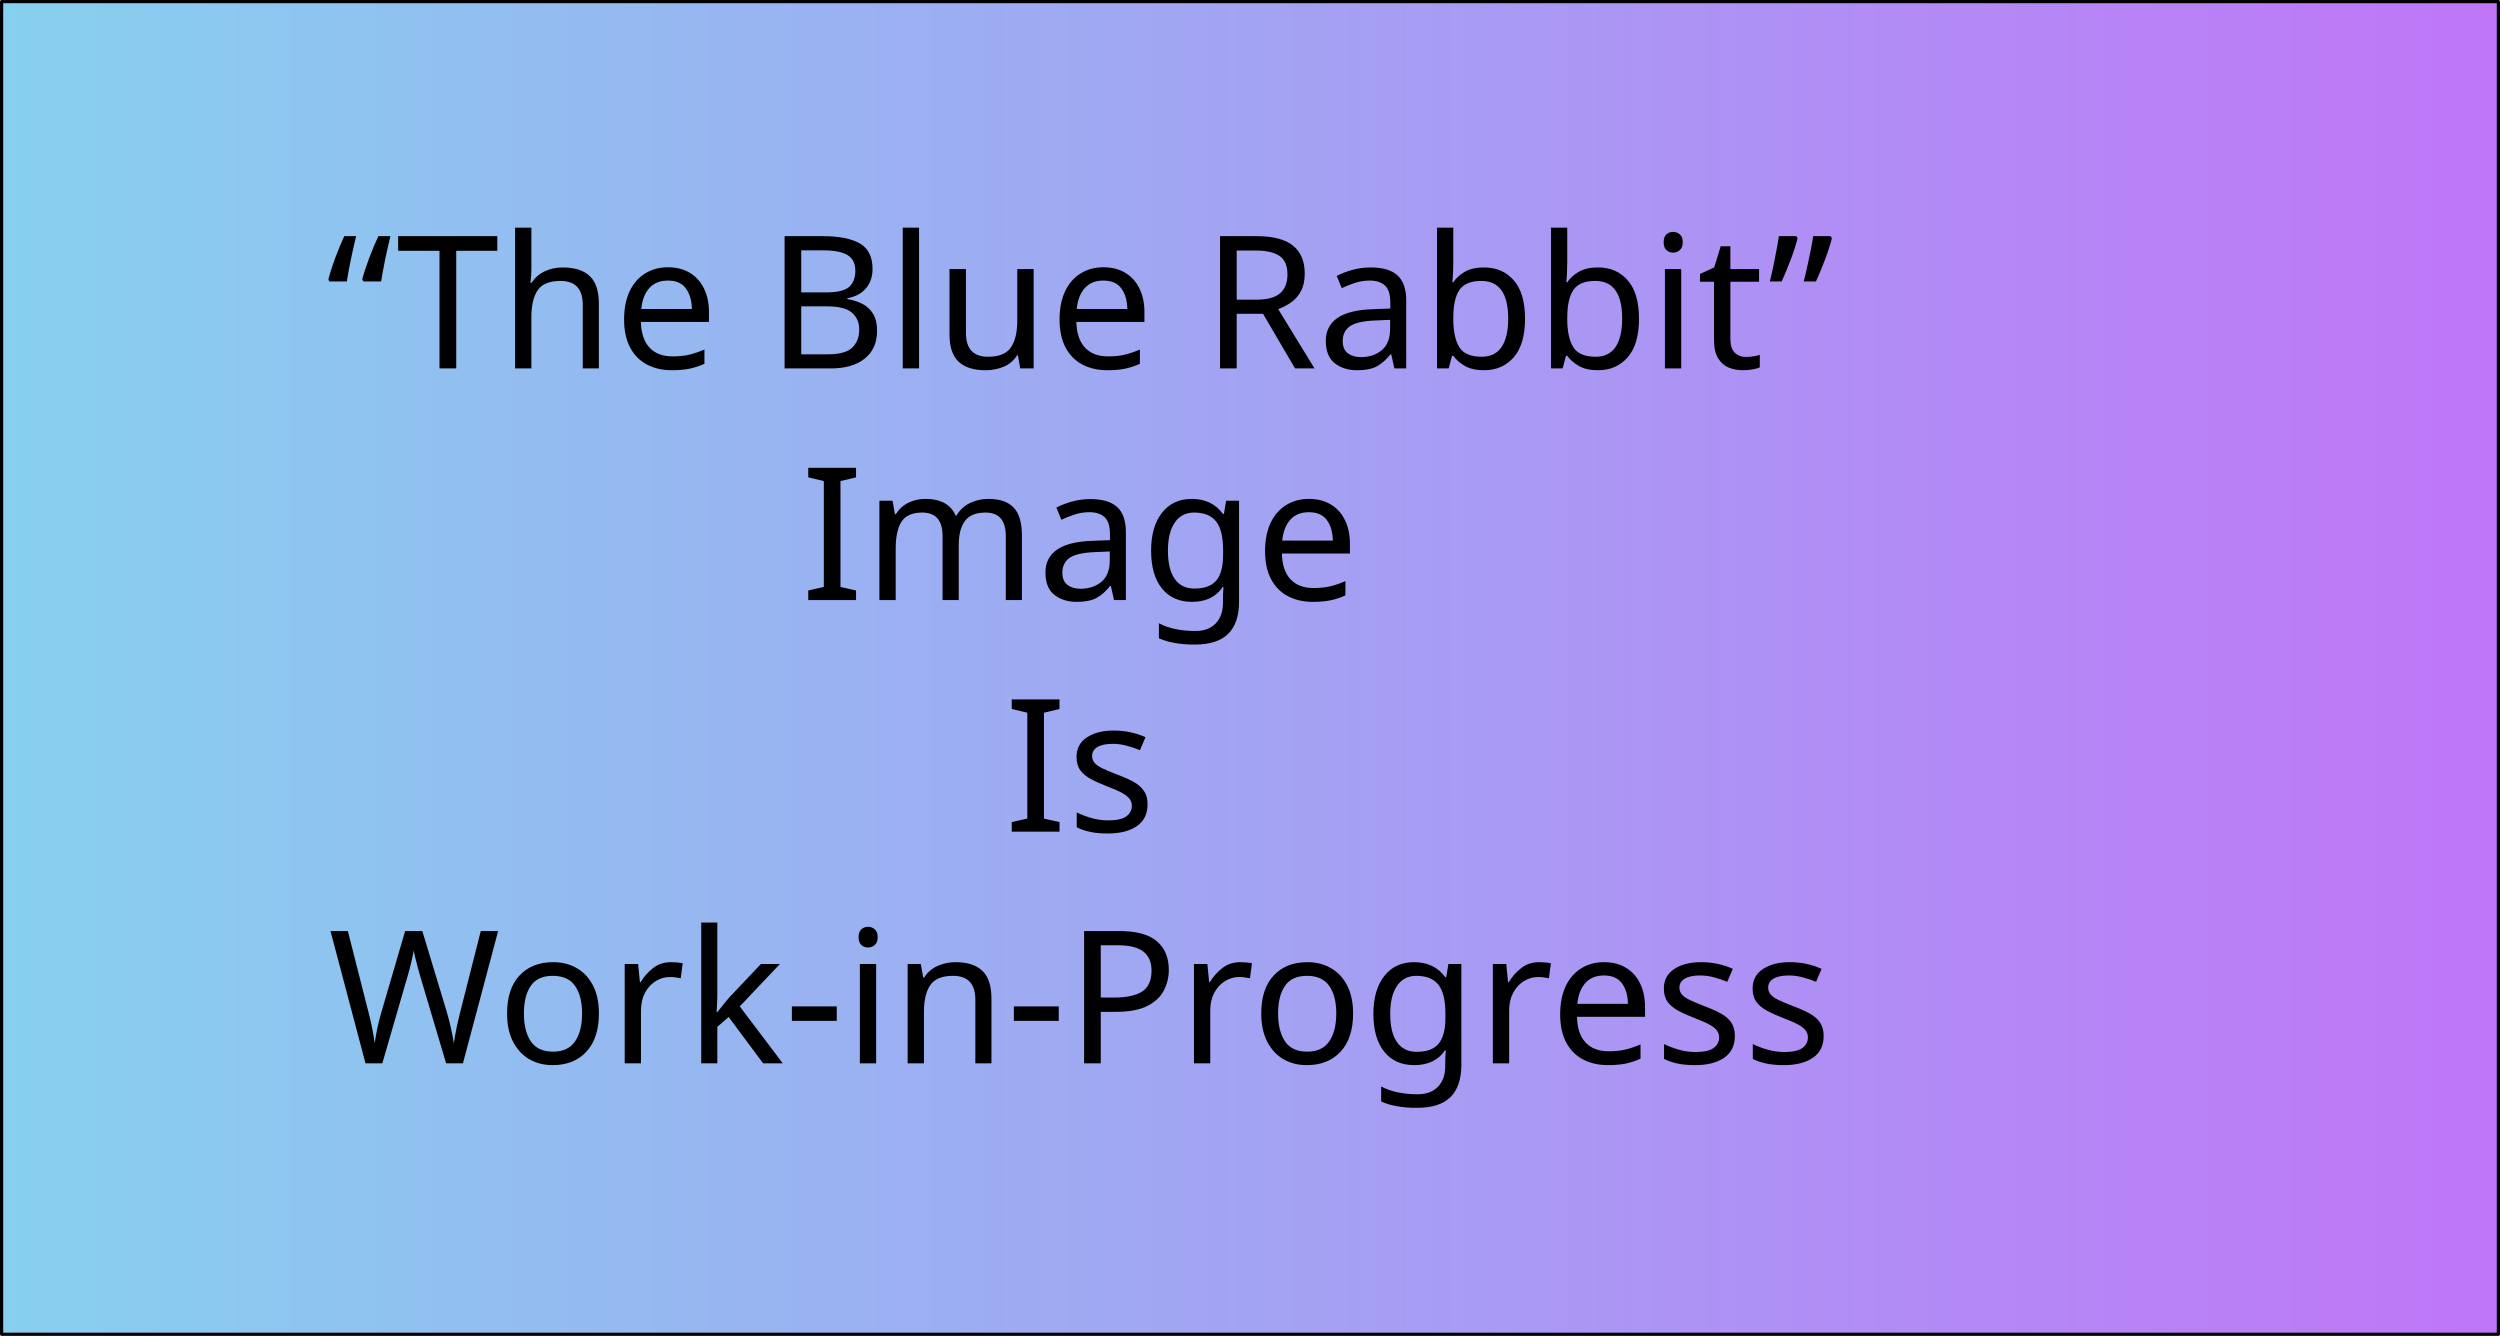
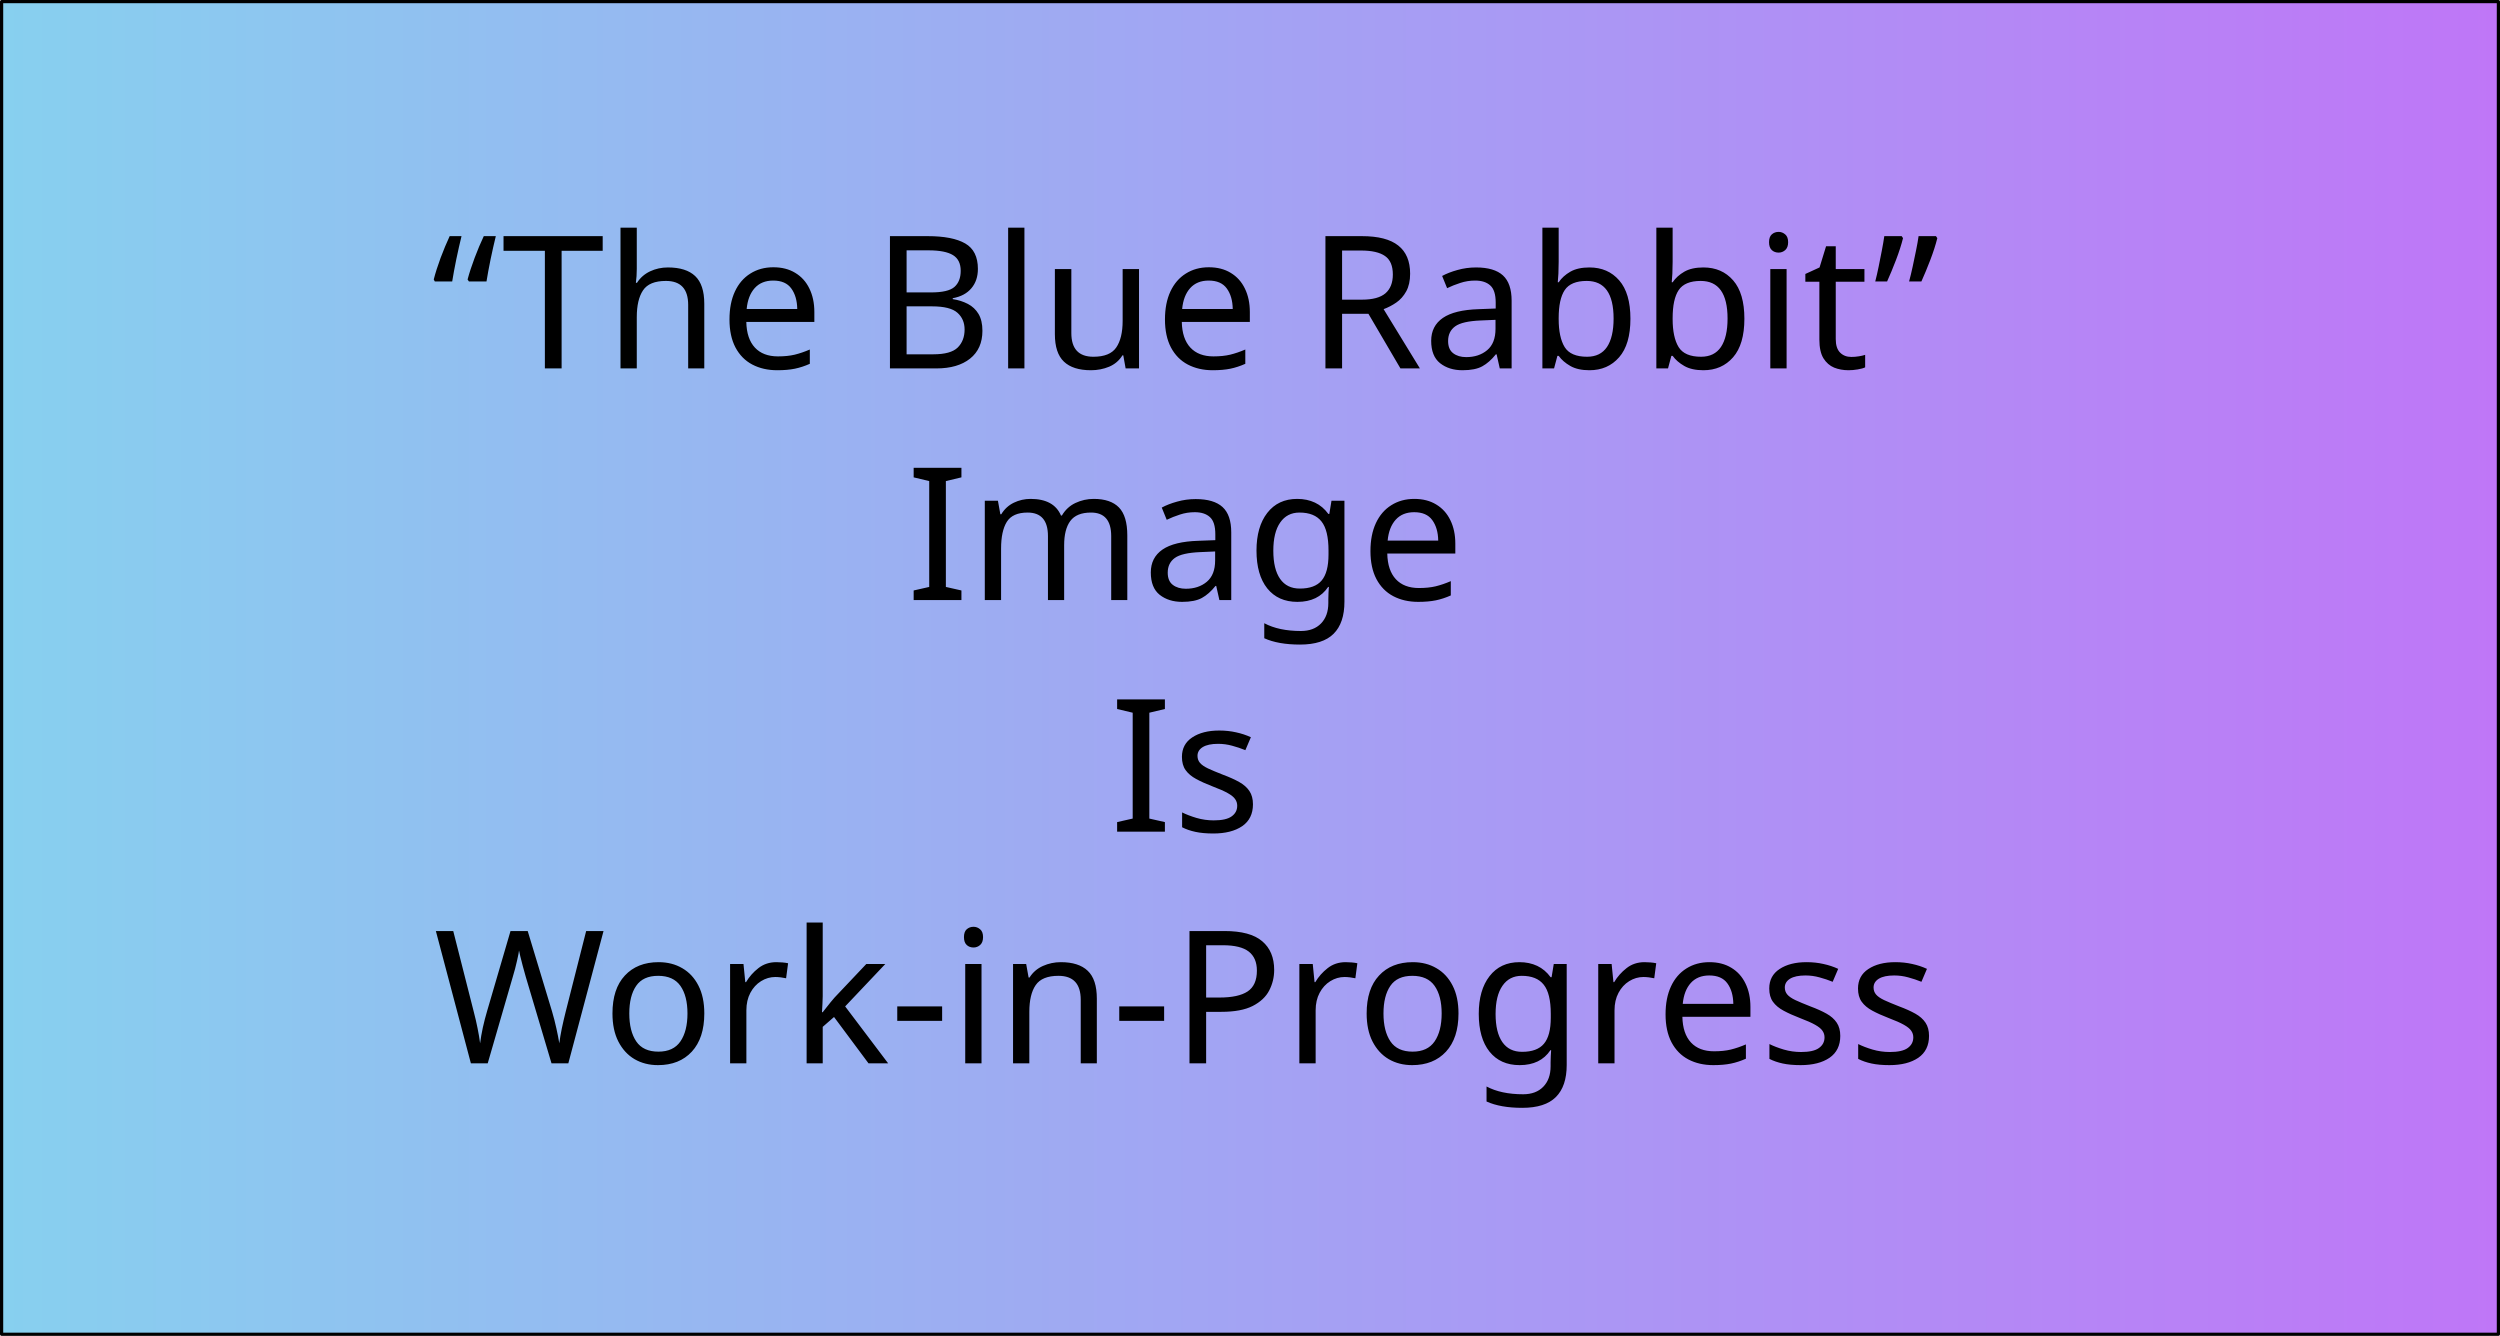
- <svg xmlns="http://www.w3.org/2000/svg" xmlns:xlink="http://www.w3.org/1999/xlink" version="1.1" width="431.719" height="230.685" id="svg2">
+ <svg xmlns="http://www.w3.org/2000/svg" xmlns:xlink="http://www.w3.org/1999/xlink" id="svg2" height="230.685" width="431.719" version="1.1">
  <defs id="defs3">
    <linearGradient id="linearGradient4215">
-       <stop style="stop-color:#87d0ef;stop-opacity:1" offset="0" id="stop4217" />
-       <stop id="stop4219" offset="1" style="stop-color:#bf76f7;stop-opacity:1" />
-       <stop style="stop-color:#efeb99;stop-opacity:1" offset="1" id="stop4221" />
+       <stop id="stop4217" offset="0" style="stop-color:#87d0ef;stop-opacity:1" />
+       <stop style="stop-color:#bf76f7;stop-opacity:1" offset="1" id="stop4219" />
+       <stop id="stop4221" offset="1" style="stop-color:#efeb99;stop-opacity:1" />
    </linearGradient>
    <linearGradient id="linearGradient2339-1">
-       <stop id="stop4207" offset="0" style="stop-color:#36d21c;stop-opacity:1;" />
-       <stop style="stop-color:#780ccb;stop-opacity:1;" offset="0.234" id="stop4209" />
-       <stop id="stop4211" offset="1" style="stop-color:#818181;stop-opacity:1;" />
+       <stop style="stop-color:#36d21c;stop-opacity:1;" offset="0" id="stop4207" />
+       <stop id="stop4209" offset="0.234" style="stop-color:#780ccb;stop-opacity:1;" />
+       <stop style="stop-color:#818181;stop-opacity:1;" offset="1" id="stop4211" />
    </linearGradient>
    <linearGradient id="linearGradient3940">
-       <stop style="stop-color:#21f124;stop-opacity:1;" offset="0" id="stop3942" />
-       <stop style="stop-color:#988d2d;stop-opacity:0.557;" offset="1" id="stop3944" />
+       <stop id="stop3942" offset="0" style="stop-color:#21f124;stop-opacity:1;" />
+       <stop id="stop3944" offset="1" style="stop-color:#988d2d;stop-opacity:0.557;" />
    </linearGradient>
    <linearGradient id="linearGradient2070">
-       <stop id="stop2072" offset="0" style="stop-color:#9c9c9c;stop-opacity:1;" />
-       <stop id="stop2074" offset="1" style="stop-color:#fbfbfb;stop-opacity:1;" />
+       <stop style="stop-color:#9c9c9c;stop-opacity:1;" offset="0" id="stop2072" />
+       <stop style="stop-color:#fbfbfb;stop-opacity:1;" offset="1" id="stop2074" />
    </linearGradient>
    <linearGradient id="linearGradient2339">
-       <stop id="stop2341" offset="0" style="stop-color:#36d21c;stop-opacity:1;" />
-       <stop style="stop-color:#780ccb;stop-opacity:1;" offset="0.234" id="stop2347" />
-       <stop id="stop2343" offset="1" style="stop-color:#818181;stop-opacity:1;" />
+       <stop style="stop-color:#36d21c;stop-opacity:1;" offset="0" id="stop2341" />
+       <stop id="stop2347" offset="0.234" style="stop-color:#780ccb;stop-opacity:1;" />
+       <stop style="stop-color:#818181;stop-opacity:1;" offset="1" id="stop2343" />
    </linearGradient>
-     <linearGradient gradientTransform="translate(3.230992,42.00289)" y2="183.439" x2="204.729" y1="147.799" x1="204.729" spreadMethod="pad" gradientUnits="userSpaceOnUse" id="linearGradient1298" xlink:href="#linearGradient2339" />
-     <linearGradient gradientUnits="userSpaceOnUse" y2="232.907" x2="128.166" y1="450.072" x1="131.493" gradientTransform="matrix(1.267546,0,0,0.600968,29.99065,27.71562)" id="linearGradient2078" xlink:href="#linearGradient2070" />
-     <linearGradient y2="183.439" x2="204.729" y1="147.799" x1="204.729" spreadMethod="pad" gradientTransform="translate(3.230992,42.00289)" gradientUnits="userSpaceOnUse" id="linearGradient2090" xlink:href="#linearGradient2339" />
-     <linearGradient y2="183.439" x2="204.729" y1="147.799" x1="204.729" spreadMethod="pad" gradientTransform="translate(-10.98537,261.4172)" gradientUnits="userSpaceOnUse" id="linearGradient1314" xlink:href="#linearGradient2339" />
-     <linearGradient y2="232.907" x2="128.166" y1="450.072" x1="131.493" gradientTransform="matrix(1.267546,0,0,0.600968,22.23627,3.806289)" gradientUnits="userSpaceOnUse" id="linearGradient1317" xlink:href="#linearGradient2070" />
-     <linearGradient y2="183.439" x2="204.729" y1="147.799" x1="204.729" spreadMethod="pad" gradientTransform="translate(-10.98537,261.4172)" gradientUnits="userSpaceOnUse" id="linearGradient3615" xlink:href="#linearGradient2339" />
-     <linearGradient y2="183.439" x2="204.729" y1="147.799" x1="204.729" spreadMethod="pad" gradientTransform="matrix(1.120541,0,0,1.120541,-30.8348,249.7101)" gradientUnits="userSpaceOnUse" id="linearGradient3621" xlink:href="#linearGradient2339" />
-     <linearGradient y2="183.439" x2="204.729" y1="147.799" x1="204.729" spreadMethod="pad" gradientTransform="matrix(1.120541,0,0,1.120541,-30.8348,249.7101)" gradientUnits="userSpaceOnUse" id="linearGradient4394" xlink:href="#linearGradient2339" />
-     <linearGradient gradientUnits="userSpaceOnUse" y2="287.008" x2="276.878" y1="287.008" x1="176.665" id="linearGradient3809" xlink:href="#linearGradient3811" />
-     <linearGradient gradientUnits="userSpaceOnUse" y2="283.465" x2="276.878" y1="283.465" x1="176.665" id="linearGradient3787" xlink:href="#linearGradient3789" />
-     <linearGradient xlink:href="#linearGradient2339-1" id="linearGradient4394-0" gradientUnits="userSpaceOnUse" gradientTransform="matrix(1.120541,0,0,1.120541,-30.8348,249.7101)" spreadMethod="pad" x1="204.729" y1="147.799" x2="204.729" y2="183.439" />
-     <linearGradient xlink:href="#linearGradient2070-6" id="linearGradient1317-2" gradientUnits="userSpaceOnUse" gradientTransform="matrix(1.267546,0,0,0.600968,22.23627,3.806289)" x1="131.493" y1="450.072" x2="128.166" y2="232.907" />
+     <linearGradient xlink:href="#linearGradient2339" id="linearGradient1298" gradientUnits="userSpaceOnUse" spreadMethod="pad" x1="204.729" y1="147.799" x2="204.729" y2="183.439" gradientTransform="translate(3.230992,42.00289)" />
+     <linearGradient xlink:href="#linearGradient2070" id="linearGradient2078" gradientTransform="matrix(1.267546,0,0,0.600968,29.99065,27.71562)" x1="131.493" y1="450.072" x2="128.166" y2="232.907" gradientUnits="userSpaceOnUse" />
+     <linearGradient xlink:href="#linearGradient2339" id="linearGradient2090" gradientUnits="userSpaceOnUse" gradientTransform="translate(3.230992,42.00289)" spreadMethod="pad" x1="204.729" y1="147.799" x2="204.729" y2="183.439" />
+     <linearGradient xlink:href="#linearGradient2339" id="linearGradient1314" gradientUnits="userSpaceOnUse" gradientTransform="translate(-10.98537,261.4172)" spreadMethod="pad" x1="204.729" y1="147.799" x2="204.729" y2="183.439" />
+     <linearGradient xlink:href="#linearGradient2070" id="linearGradient1317" gradientUnits="userSpaceOnUse" gradientTransform="matrix(1.267546,0,0,0.600968,22.23627,3.806289)" x1="131.493" y1="450.072" x2="128.166" y2="232.907" />
+     <linearGradient xlink:href="#linearGradient2339" id="linearGradient3615" gradientUnits="userSpaceOnUse" gradientTransform="translate(-10.98537,261.4172)" spreadMethod="pad" x1="204.729" y1="147.799" x2="204.729" y2="183.439" />
+     <linearGradient xlink:href="#linearGradient2339" id="linearGradient3621" gradientUnits="userSpaceOnUse" gradientTransform="matrix(1.120541,0,0,1.120541,-30.8348,249.7101)" spreadMethod="pad" x1="204.729" y1="147.799" x2="204.729" y2="183.439" />
+     <linearGradient xlink:href="#linearGradient2339" id="linearGradient4394" gradientUnits="userSpaceOnUse" gradientTransform="matrix(1.120541,0,0,1.120541,-30.8348,249.7101)" spreadMethod="pad" x1="204.729" y1="147.799" x2="204.729" y2="183.439" />
+     <linearGradient xlink:href="#linearGradient3811" id="linearGradient3809" x1="176.665" y1="287.008" x2="276.878" y2="287.008" gradientUnits="userSpaceOnUse" />
+     <linearGradient xlink:href="#linearGradient3789" id="linearGradient3787" x1="176.665" y1="283.465" x2="276.878" y2="283.465" gradientUnits="userSpaceOnUse" />
+     <linearGradient y2="183.439" x2="204.729" y1="147.799" x1="204.729" spreadMethod="pad" gradientTransform="matrix(1.120541,0,0,1.120541,-30.8348,249.7101)" gradientUnits="userSpaceOnUse" id="linearGradient4394-0" xlink:href="#linearGradient2339-1" />
+     <linearGradient y2="232.907" x2="128.166" y1="450.072" x1="131.493" gradientTransform="matrix(1.267546,0,0,0.600968,22.23627,3.806289)" gradientUnits="userSpaceOnUse" id="linearGradient1317-2" xlink:href="#linearGradient2070-6" />
    <linearGradient id="linearGradient4213">
-       <stop style="stop-color:#36d21c;stop-opacity:1;" offset="0" id="stop2341-8" />
-       <stop id="stop2347-7" offset="0.234" style="stop-color:#780ccb;stop-opacity:1;" />
-       <stop style="stop-color:#818181;stop-opacity:1;" offset="1" id="stop2343-9" />
+       <stop id="stop2341-8" offset="0" style="stop-color:#36d21c;stop-opacity:1;" />
+       <stop style="stop-color:#780ccb;stop-opacity:1;" offset="0.234" id="stop2347-7" />
+       <stop id="stop2343-9" offset="1" style="stop-color:#818181;stop-opacity:1;" />
    </linearGradient>
    <linearGradient id="linearGradient2070-6">
-       <stop style="stop-color:#9c9c9c;stop-opacity:1;" offset="0" id="stop2072-2" />
-       <stop style="stop-color:#fbfbfb;stop-opacity:1;" offset="1" id="stop2074-6" />
+       <stop id="stop2072-2" offset="0" style="stop-color:#9c9c9c;stop-opacity:1;" />
+       <stop id="stop2074-6" offset="1" style="stop-color:#fbfbfb;stop-opacity:1;" />
    </linearGradient>
    <linearGradient id="linearGradient3789">
-       <stop style="stop-color:#cc9830;stop-opacity:1;" offset="0" id="stop3791" />
-       <stop style="stop-color:#d07421;stop-opacity:1;" offset="1" id="stop3793" />
+       <stop id="stop3791" offset="0" style="stop-color:#cc9830;stop-opacity:1;" />
+       <stop id="stop3793" offset="1" style="stop-color:#d07421;stop-opacity:1;" />
    </linearGradient>
    <linearGradient id="linearGradient3811">
-       <stop id="stop3813" offset="0" style="stop-color:#a9791d;stop-opacity:1;" />
-       <stop id="stop3815" offset="1" style="stop-color:#774213;stop-opacity:1;" />
+       <stop style="stop-color:#a9791d;stop-opacity:1;" offset="0" id="stop3813" />
+       <stop style="stop-color:#774213;stop-opacity:1;" offset="1" id="stop3815" />
    </linearGradient>
    <linearGradient id="linearGradient5065">
-       <stop offset="0" style="stop-color:#ececec" id="stop5067" />
-       <stop offset="1" style="stop-color:#a0a0a0" id="stop5069" />
+       <stop id="stop5067" style="stop-color:#ececec" offset="0" />
+       <stop id="stop5069" style="stop-color:#a0a0a0" offset="1" />
    </linearGradient>
    <linearGradient id="linearGradient3868">
-       <stop offset="0" style="stop-color:#c1c1c1" id="stop3870" />
-       <stop offset="1" style="stop-color:#858585" id="stop3872" />
+       <stop id="stop3870" style="stop-color:#c1c1c1" offset="0" />
+       <stop id="stop3872" style="stop-color:#858585" offset="1" />
    </linearGradient>
-     <linearGradient xlink:href="#linearGradient4215" id="linearGradient4203" x1="244.839" y1="606.085" x2="676.558" y2="606.085" gradientUnits="userSpaceOnUse" gradientTransform="matrix(0.9998773,0,0,1.22243,4.854231,-127.9655)" />
+     <linearGradient gradientTransform="matrix(0.9998773,0,0,1.22243,4.854231,-127.9655)" gradientUnits="userSpaceOnUse" y2="606.085" x2="676.558" y1="606.085" x1="244.839" id="linearGradient4203" xlink:href="#linearGradient4215" />
  </defs>
-   <g id="layer1" transform="translate(-249.6372,-497.5887)">
-     <rect style="color:#000000;display:inline;overflow:visible;visibility:visible;opacity:1;fill:url(#linearGradient4203);fill-opacity:1;fill-rule:nonzero;stroke:#000000;stroke-width:0.554;stroke-linecap:round;stroke-linejoin:round;stroke-miterlimit:4;stroke-dasharray:none;stroke-dashoffset:0;stroke-opacity:1;marker:none;enable-background:accumulate" id="rect4195" width="431.165" height="230.131" x="249.914" y="497.866" />
-     <text xml:space="preserve" style="font-style:normal;font-variant:normal;font-weight:normal;font-stretch:normal;font-size:32px;line-height:125%;font-family:'Arial Black';-inkscape-font-specification:'Arial Black, Normal';text-align:center;letter-spacing:0px;word-spacing:0px;writing-mode:lr-tb;text-anchor:middle;fill:#000000;fill-opacity:1;stroke:none;stroke-width:1px;stroke-linecap:butt;stroke-linejoin:miter;stroke-opacity:1" x="465.278" y="561.212" id="text4181">
-       <tspan id="tspan4183" x="465.278" y="561.212">“The Blue Rabbit”</tspan>
-       <tspan x="465.278" y="601.212" id="tspan4192">Image</tspan>
-       <tspan x="465.278" y="641.212" id="tspan4185">Is</tspan>
-       <tspan x="465.278" y="681.212" id="tspan4187">Work-in-Progress</tspan>
-       <tspan x="465.278" y="721.212" id="tspan4191" />
+   <g transform="translate(-249.6372,-497.5887)" id="layer1">
+     <rect y="497.866" x="249.914" height="230.131" width="431.165" id="rect4195" style="color:#000000;display:inline;overflow:visible;visibility:visible;opacity:1;fill:url(#linearGradient4203);fill-opacity:1;fill-rule:nonzero;stroke:#000000;stroke-width:0.554;stroke-linecap:round;stroke-linejoin:round;stroke-miterlimit:4;stroke-dasharray:none;stroke-dashoffset:0;stroke-opacity:1;marker:none;enable-background:accumulate" />
+     <text id="text4181" y="561.212" x="465.278" style="font-style:normal;font-variant:normal;font-weight:normal;font-stretch:normal;line-height:0%;font-family:'Arial Black';-inkscape-font-specification:'Arial Black, Normal';text-align:center;letter-spacing:0px;word-spacing:0px;writing-mode:lr-tb;text-anchor:middle;fill:#000000;fill-opacity:1;stroke:none;stroke-width:1px;stroke-linecap:butt;stroke-linejoin:miter;stroke-opacity:1" xml:space="preserve">
+       <tspan style="font-size:32px;line-height:1.25" y="561.212" x="465.278" id="tspan4183">“The Blue Rabbit”</tspan>
+       <tspan style="font-size:32px;line-height:1.25" id="tspan4192" y="601.212" x="465.278">Image</tspan>
+       <tspan style="font-size:32px;line-height:1.25" id="tspan4185" y="641.212" x="465.278">Is</tspan>
+       <tspan style="font-size:32px;line-height:1.25" id="tspan4187" y="681.212" x="465.278">Work-in-Progress</tspan>
+       <tspan style="font-size:32px;line-height:1.25" id="tspan4191" y="721.212" x="470.614"> </tspan>
    </text>
  </g>
-   <g id="layer2" transform="translate(-249.6372,-497.5887)" />
+   <g transform="translate(-249.6372,-497.5887)" id="layer2" />
</svg>
